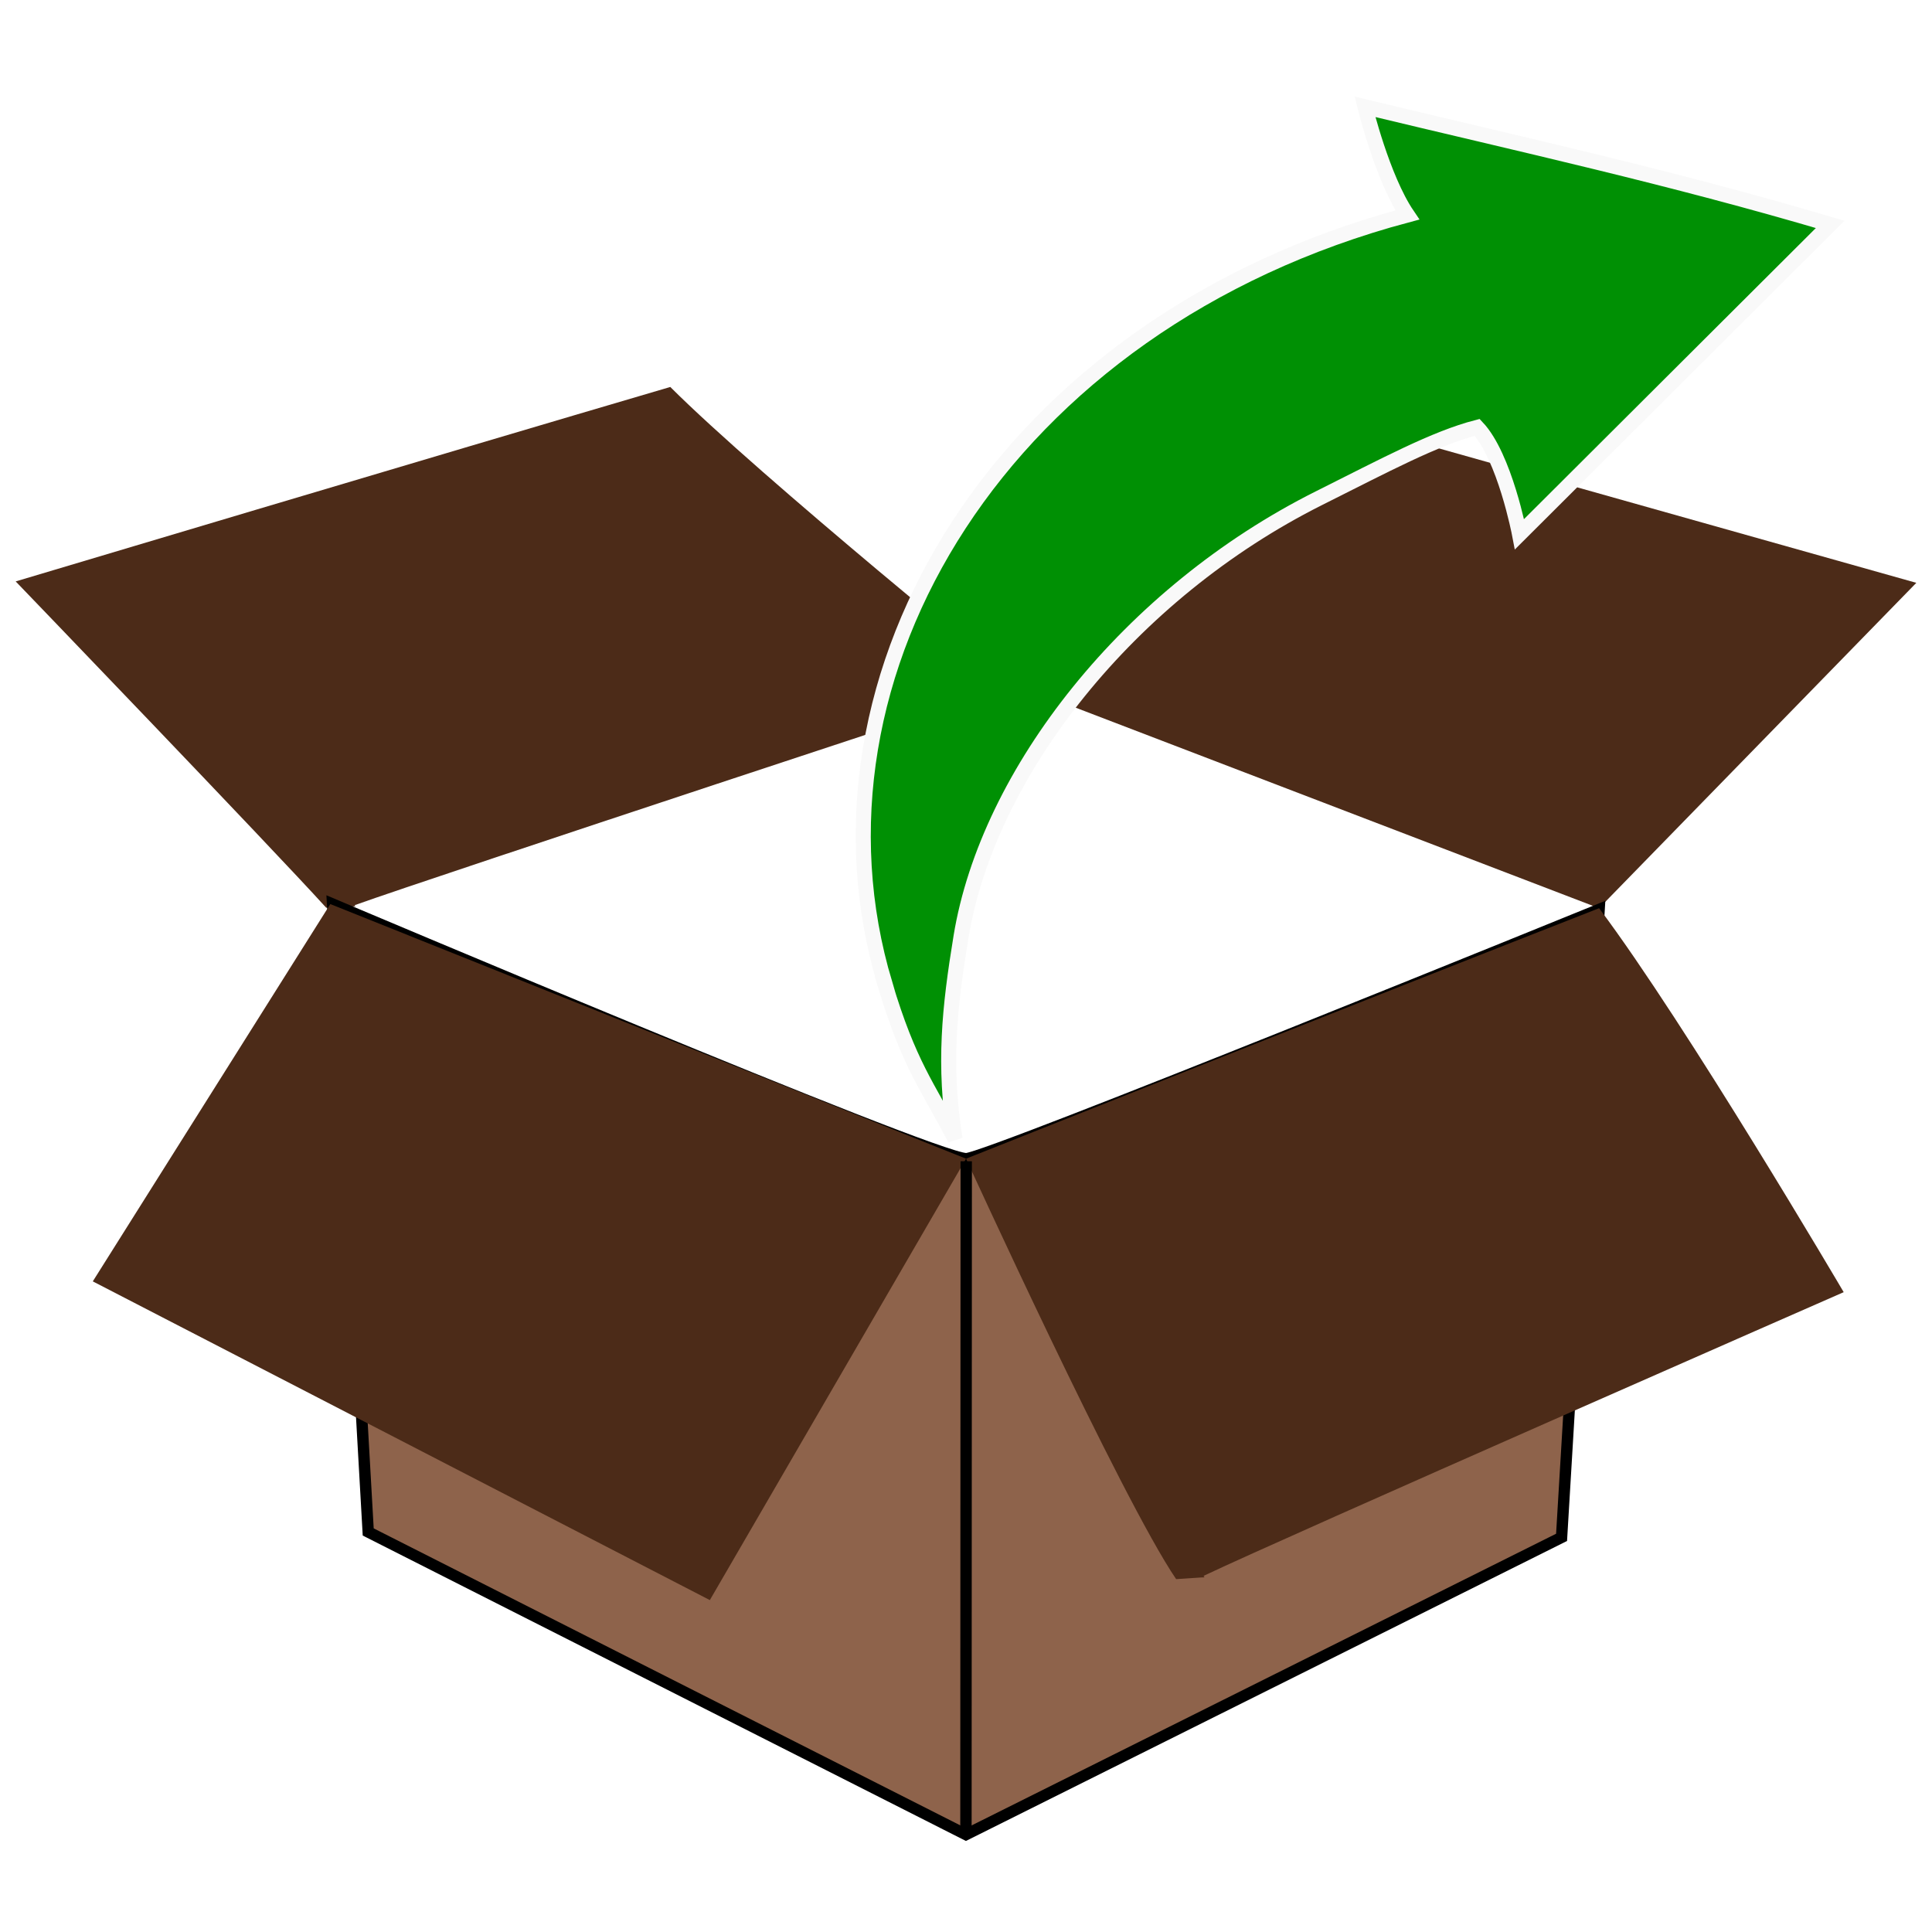
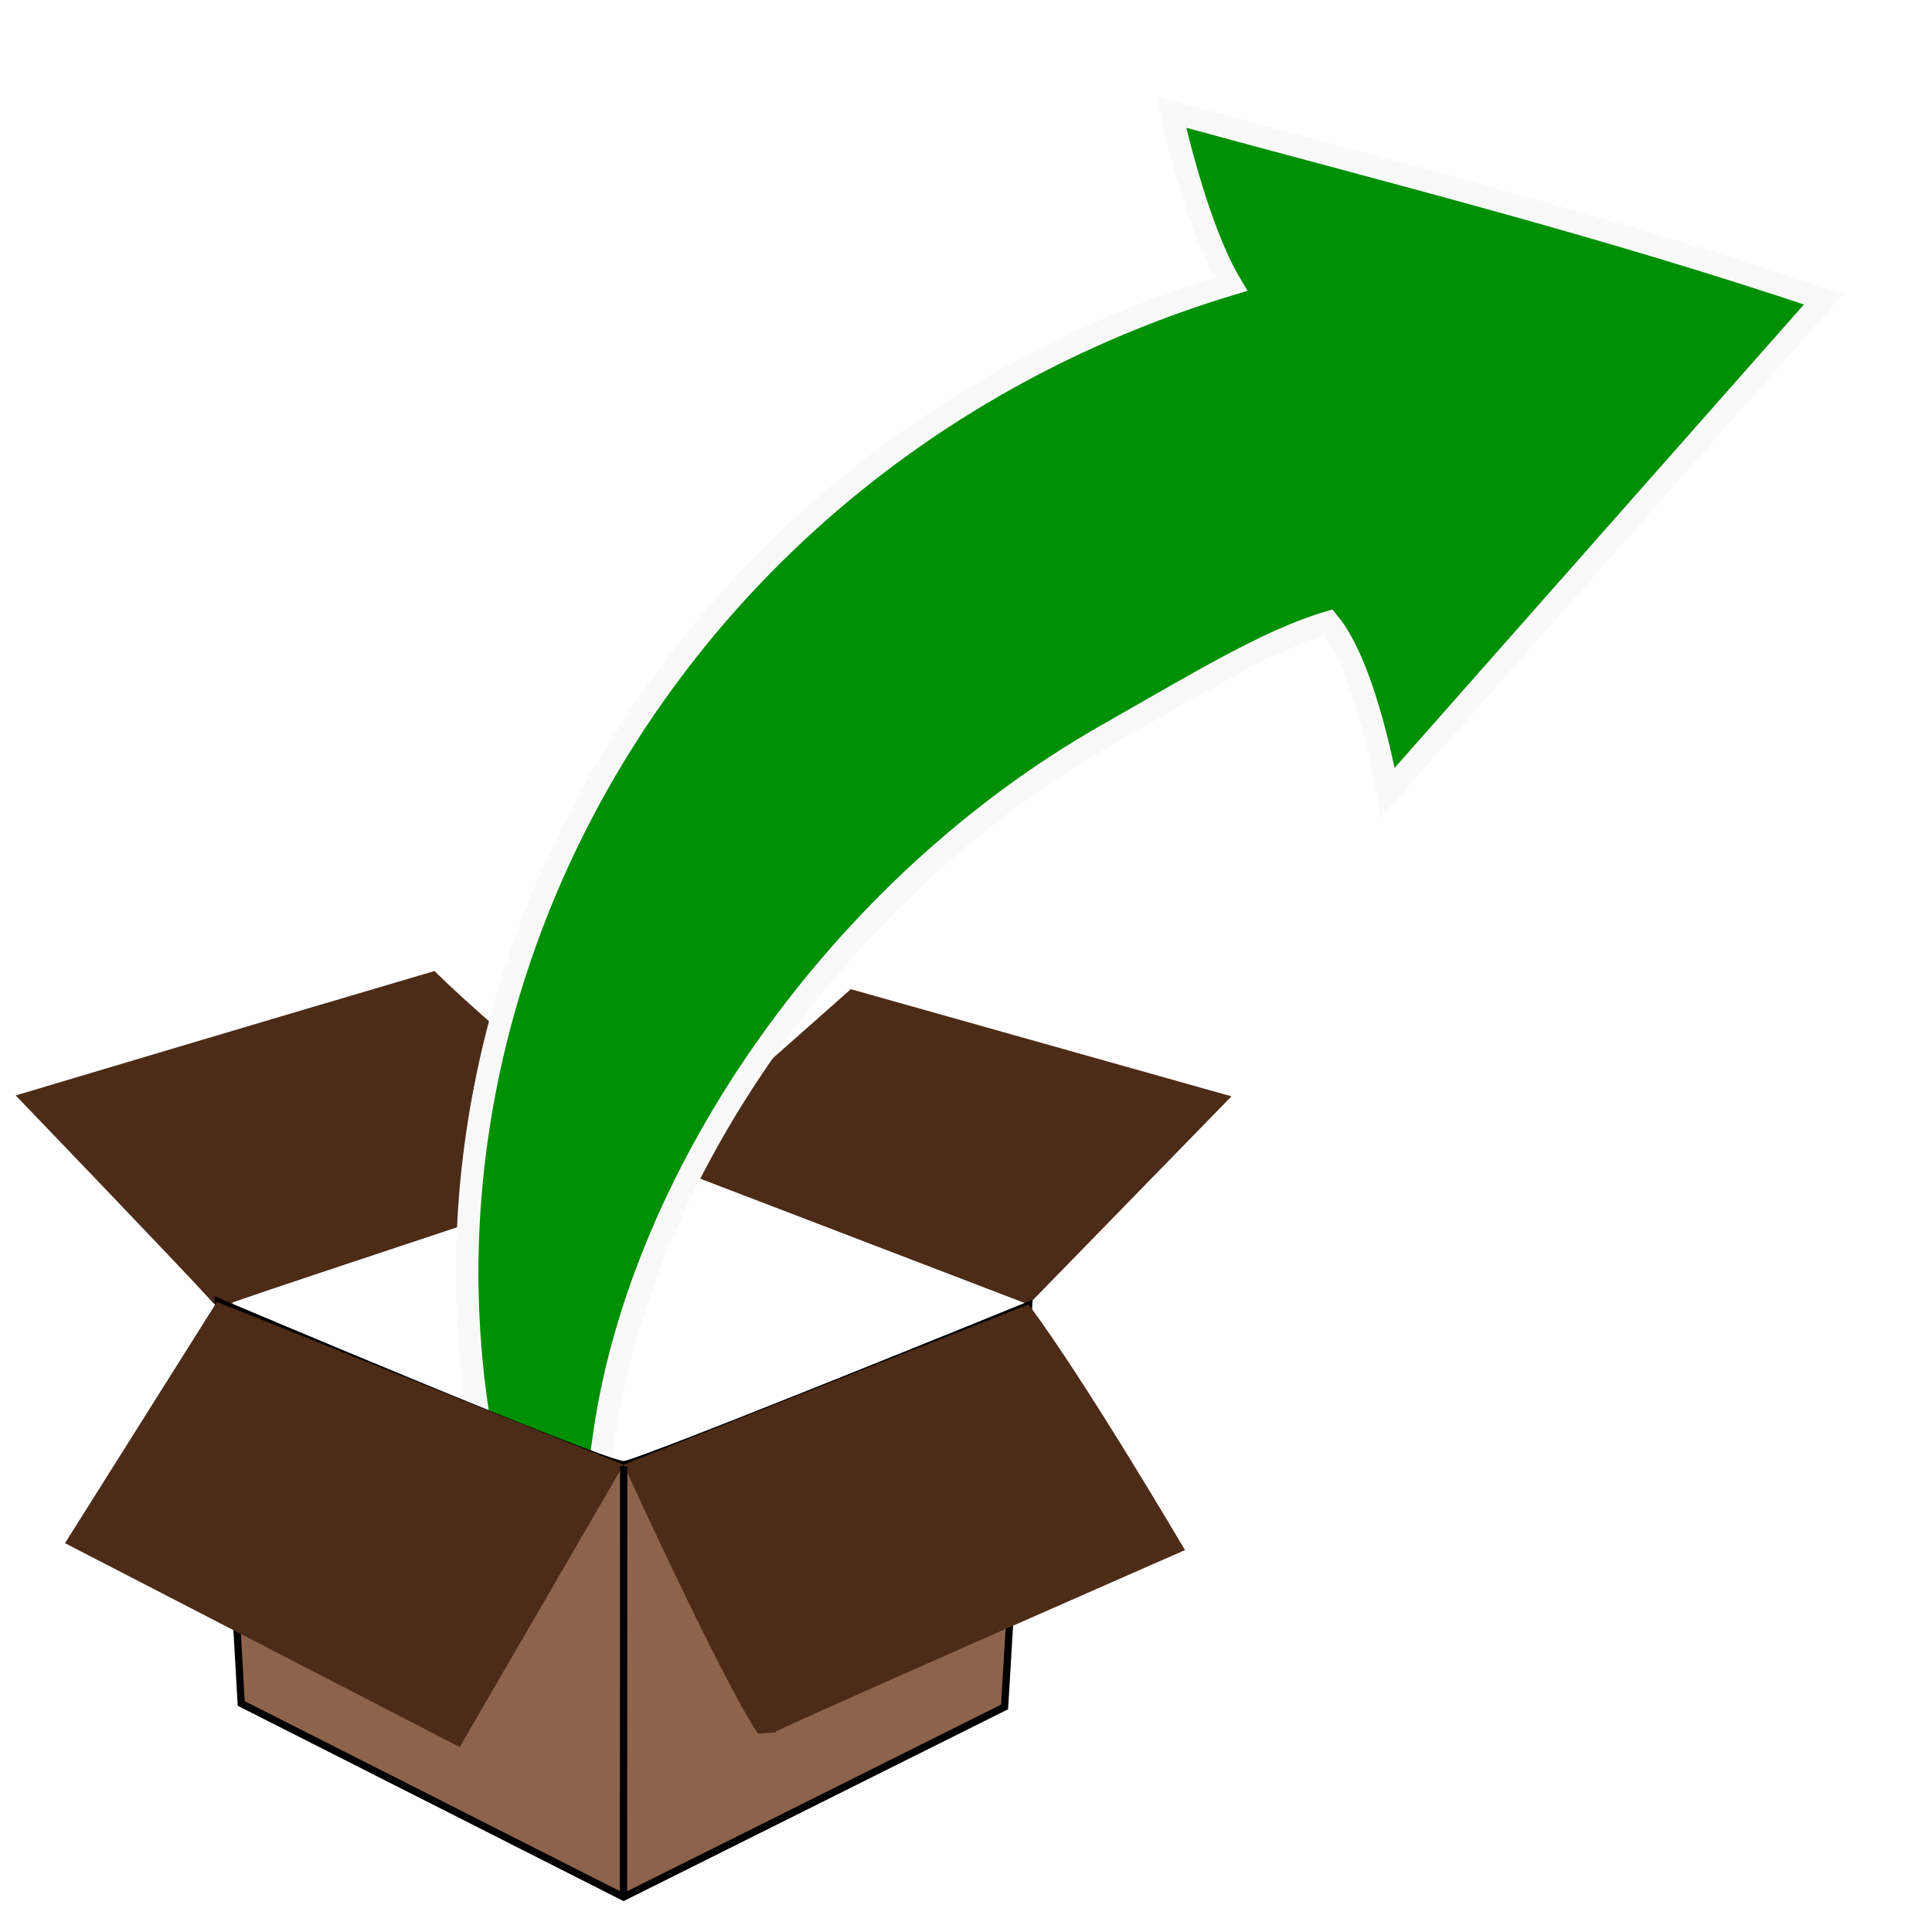
- <svg xmlns="http://www.w3.org/2000/svg" id="svg8" version="1.1" viewBox="0 0 34 34" height="34mm" width="34mm">
+ <svg xmlns="http://www.w3.org/2000/svg" width="34mm" height="34mm" viewBox="0 0 34 34" version="1.1" id="svg8">
  <defs id="defs2">
-     <clipPath id="clipPath4523" clipPathUnits="userSpaceOnUse">
+     <clipPath clipPathUnits="userSpaceOnUse" id="clipPath4523">
      <g id="use4525">
-         <path style="fill:#8e634b;stroke-width:0.265" d="m 77.025,144.787 c -2.592,-1.352 -4.815,-2.563 -4.941,-2.693 -0.21,-0.216 -0.734,-6.21 -0.839,-9.595 l -0.044,-1.423 c -0.774,-0.899 -5.812,-5.707 -5.059,-6.023 3.891,-1.194 6.879,-2.056 10.998,-3.265 l 3.453,3.453 -0.334,1.165 c -0.184,0.641 -0.433,1.297 -0.554,1.459 -1.812,1.321 -6.845,1.901 -8.122,3.043 0.1,0.302 10.127,4.446 10.762,4.461 0.347,0.008 8.847,-3.435 10.095,-4.088 l 0.857,-0.379 -0.844,-0.26 c -0.364,-0.157 -2.149,-0.807 -3.968,-1.443 -2.118,-0.741 -3.336,-1.304 -3.388,-1.567 -0.18,-0.912 3.785,-3.888 5.188,-3.894 0.447,-0.002 0.712,0.244 0.996,0.924 0.213,0.509 0.47,0.926 0.571,0.926 0.101,0 0.632,-0.437 1.179,-0.972 l 0.996,-0.972 2.521,0.745 c 1.387,0.41 2.521,0.791 2.521,0.847 0,0.056 -5.437,5.614 -5.437,5.614 0,0 -0.034,0.268 -0.078,1.669 -0.072,2.316 -0.608,9.321 -0.728,9.515 -0.261,0.423 -9.932,5.249 -10.482,5.231 -0.333,-0.011 -2.726,-1.125 -5.318,-2.477 z" id="path4534" />
-         <path style="fill:#8e634b;stroke-width:0.265" d="m 80.917,132.282 c -1.633,-5.441 2.012,-11.163 8.448,-13.404 0.383,-0.133 0.448,-0.335 0.31,-0.963 -0.218,-0.991 0.089,-1.016 3.131,-0.25 4.074,1.026 4.145,1.052 4.145,1.483 0,0.514 -4.188,4.852 -4.684,4.852 -0.196,0 -0.47,-0.298 -0.608,-0.661 -0.138,-0.364 -0.419,-0.661 -0.624,-0.661 -0.205,0 -1.32,0.474 -2.477,1.053 -3.342,1.673 -5.828,4.828 -6.302,7.722 -0.205,1.254 -0.311,2.247 -0.105,3.556 -0.488,-0.941 -0.807,-1.302 -1.235,-2.727 z" id="path4536" />
+         <path id="path4534" d="m 77.025,144.787 c -2.592,-1.352 -4.815,-2.563 -4.941,-2.693 -0.21,-0.216 -0.734,-6.21 -0.839,-9.595 l -0.044,-1.423 c -0.774,-0.899 -5.812,-5.707 -5.059,-6.023 3.891,-1.194 6.879,-2.056 10.998,-3.265 l 3.453,3.453 -0.334,1.165 c -0.184,0.641 -0.433,1.297 -0.554,1.459 -1.812,1.321 -6.845,1.901 -8.122,3.043 0.1,0.302 10.127,4.446 10.762,4.461 0.347,0.008 8.847,-3.435 10.095,-4.088 l 0.857,-0.379 -0.844,-0.26 c -0.364,-0.157 -2.149,-0.807 -3.968,-1.443 -2.118,-0.741 -3.336,-1.304 -3.388,-1.567 -0.18,-0.912 3.785,-3.888 5.188,-3.894 0.447,-0.002 0.712,0.244 0.996,0.924 0.213,0.509 0.47,0.926 0.571,0.926 0.101,0 0.632,-0.437 1.179,-0.972 l 0.996,-0.972 2.521,0.745 c 1.387,0.41 2.521,0.791 2.521,0.847 0,0.056 -5.437,5.614 -5.437,5.614 0,0 -0.034,0.268 -0.078,1.669 -0.072,2.316 -0.608,9.321 -0.728,9.515 -0.261,0.423 -9.932,5.249 -10.482,5.231 -0.333,-0.011 -2.726,-1.125 -5.318,-2.477 z" style="fill:#8e634b;stroke-width:0.265" />
+         <path id="path4536" d="m 80.917,132.282 c -1.633,-5.441 2.012,-11.163 8.448,-13.404 0.383,-0.133 0.448,-0.335 0.31,-0.963 -0.218,-0.991 0.089,-1.016 3.131,-0.25 4.074,1.026 4.145,1.052 4.145,1.483 0,0.514 -4.188,4.852 -4.684,4.852 -0.196,0 -0.47,-0.298 -0.608,-0.661 -0.138,-0.364 -0.419,-0.661 -0.624,-0.661 -0.205,0 -1.32,0.474 -2.477,1.053 -3.342,1.673 -5.828,4.828 -6.302,7.722 -0.205,1.254 -0.311,2.247 -0.105,3.556 -0.488,-0.941 -0.807,-1.302 -1.235,-2.727 z" style="fill:#8e634b;stroke-width:0.265" />
      </g>
    </clipPath>
  </defs>
-   <path id="path4552" d="M 11.796,6.81 C 7.677,8.02 0.276,10.232 0.276,10.232 c 0,0 4.47,4.646 5.465,5.743 l 0.517,-0.026 c -0.006,-0.006 -0.016,-0.014 -0.018,-0.019 1.421,-0.509 11.65,-3.875 11.65,-3.875 0,0 -4.506,-3.658 -6.094,-5.245 z" style="fill:#4c2b18;fill-opacity:1;stroke-width:0.265" />
-   <path id="path4550" d="m 23.252,7.308 -5.363,4.747 10.252,3.928 5.583,-5.726 z" style="fill:#4c2b18;fill-opacity:1;stroke-width:0.265" />
-   <path id="path4515" d="M 17.002,20.391 C 16.4,20.378 5.853,15.91 5.853,15.91 l 0.627,11.05 10.519,5.326 10.482,-5.231 0.661,-11.05 c 0,0 -10.793,4.394 -11.14,4.386 z" style="fill:#8e634b;stroke:#000000;stroke-width:0.2;stroke-miterlimit:4;stroke-dasharray:none;stroke-opacity:1" />
-   <path id="path4550-3" d="m 5.813,15.91 -4.18,6.64 10.859,5.609 4.509,-7.768 z" style="fill:#4c2b18;fill-opacity:1;stroke-width:0.301" />
-   <path id="path4552-6" d="m 28.141,15.983 c -3.983,1.558 -11.14,4.408 -11.14,4.408 0,0 2.735,5.986 3.697,7.399 l 0.5,-0.033 c -0.005,-0.008 -0.016,-0.018 -0.017,-0.024 1.374,-0.656 11.265,-4.993 11.265,-4.993 0,0 -2.77,-4.713 -4.305,-6.758 z" style="fill:#4c2b18;fill-opacity:1;stroke-width:0.295" />
-   <path id="path6145" d="m 17.004,20.436 -0.005,11.85" style="fill:none;fill-rule:evenodd;stroke:#000000;stroke-width:0.2;stroke-linecap:butt;stroke-linejoin:miter;stroke-miterlimit:4;stroke-dasharray:none;stroke-opacity:1" />
-   <path id="path4504" d="M 15.574,17.317 C 13.941,11.876 17.638,5.684 24.767,3.783 24.327,3.134 24.022,1.88 24.022,1.88 c 2.769,0.667 5.362,1.233 8.186,2.069 L 26.741,9.401 c 0,0 -0.261,-1.368 -0.745,-1.88 -0.745,0.192 -1.624,0.666 -2.782,1.245 -3.342,1.673 -5.828,4.828 -6.302,7.722 -0.205,1.254 -0.311,2.247 -0.105,3.556 -0.488,-0.941 -0.807,-1.302 -1.235,-2.727 z" style="fill:#009004;fill-opacity:1;stroke:#f9f9f9;stroke-width:0.265;stroke-miterlimit:4;stroke-dasharray:none;stroke-opacity:1" />
+   <path style="fill:#4c2b18;fill-opacity:1;stroke-width:0.169" d="m 7.645,17.089 c -2.635,0.774 -7.369,2.189 -7.369,2.189 0,0 2.859,2.972 3.496,3.673 l 0.331,-0.017 c -0.004,-0.004 -0.01,-0.009 -0.011,-0.012 0.909,-0.326 7.452,-2.479 7.452,-2.479 0,0 -2.883,-2.34 -3.898,-3.355 z" id="path4552-3" />
+   <path style="fill:#4c2b18;fill-opacity:1;stroke-width:0.169" d="m 14.973,17.408 -3.43,3.036 6.558,2.513 3.571,-3.663 z" id="path4550-6" />
+   <path style="fill:#009004;fill-opacity:1;stroke:#f9f9f9;stroke-width:0.396;stroke-miterlimit:4;stroke-dasharray:none;stroke-opacity:1" d="M 8.758,26.55 C 6.468,17.887 11.653,8.029 21.655,5.001 21.038,3.968 20.61,1.971 20.61,1.971 24.494,3.033 28.132,3.934 32.093,5.265 L 24.424,13.947 c 0,0 -0.366,-2.178 -1.045,-2.994 -1.045,0.306 -2.279,1.06 -3.902,1.983 -4.688,2.663 -8.176,7.687 -8.84,12.295 -0.288,1.997 -0.437,3.577 -0.147,5.662 C 9.806,29.394 9.358,28.819 8.758,26.55 Z" id="path4504" />
+   <path style="fill:#8e634b;stroke:#000000;stroke-width:0.128;stroke-miterlimit:4;stroke-dasharray:none;stroke-opacity:1" d="m 10.975,25.776 c -0.385,-0.009 -7.131,-2.866 -7.131,-2.866 l 0.401,7.068 6.729,3.407 6.705,-3.346 0.423,-7.068 c 0,0 -6.904,2.811 -7.126,2.806 z" id="path4515-7" />
+   <path style="fill:#4c2b18;fill-opacity:1;stroke-width:0.192" d="m 3.818,22.91 -2.674,4.247 6.946,3.588 2.884,-4.969 z" id="path4550-3-5" />
+   <path style="fill:#4c2b18;fill-opacity:1;stroke-width:0.189" d="m 18.1,22.956 c -2.548,0.997 -7.126,2.82 -7.126,2.82 0,0 1.749,3.829 2.365,4.733 l 0.32,-0.021 c -0.004,-0.005 -0.01,-0.012 -0.011,-0.015 0.879,-0.42 7.206,-3.194 7.206,-3.194 0,0 -1.772,-3.014 -2.754,-4.323 z" id="path4552-6-3" />
+   <path style="fill:none;fill-rule:evenodd;stroke:#000000;stroke-width:0.128;stroke-linecap:butt;stroke-linejoin:miter;stroke-miterlimit:4;stroke-dasharray:none;stroke-opacity:1" d="m 10.976,25.805 -0.003,7.58" id="path6145-5" />
</svg>
